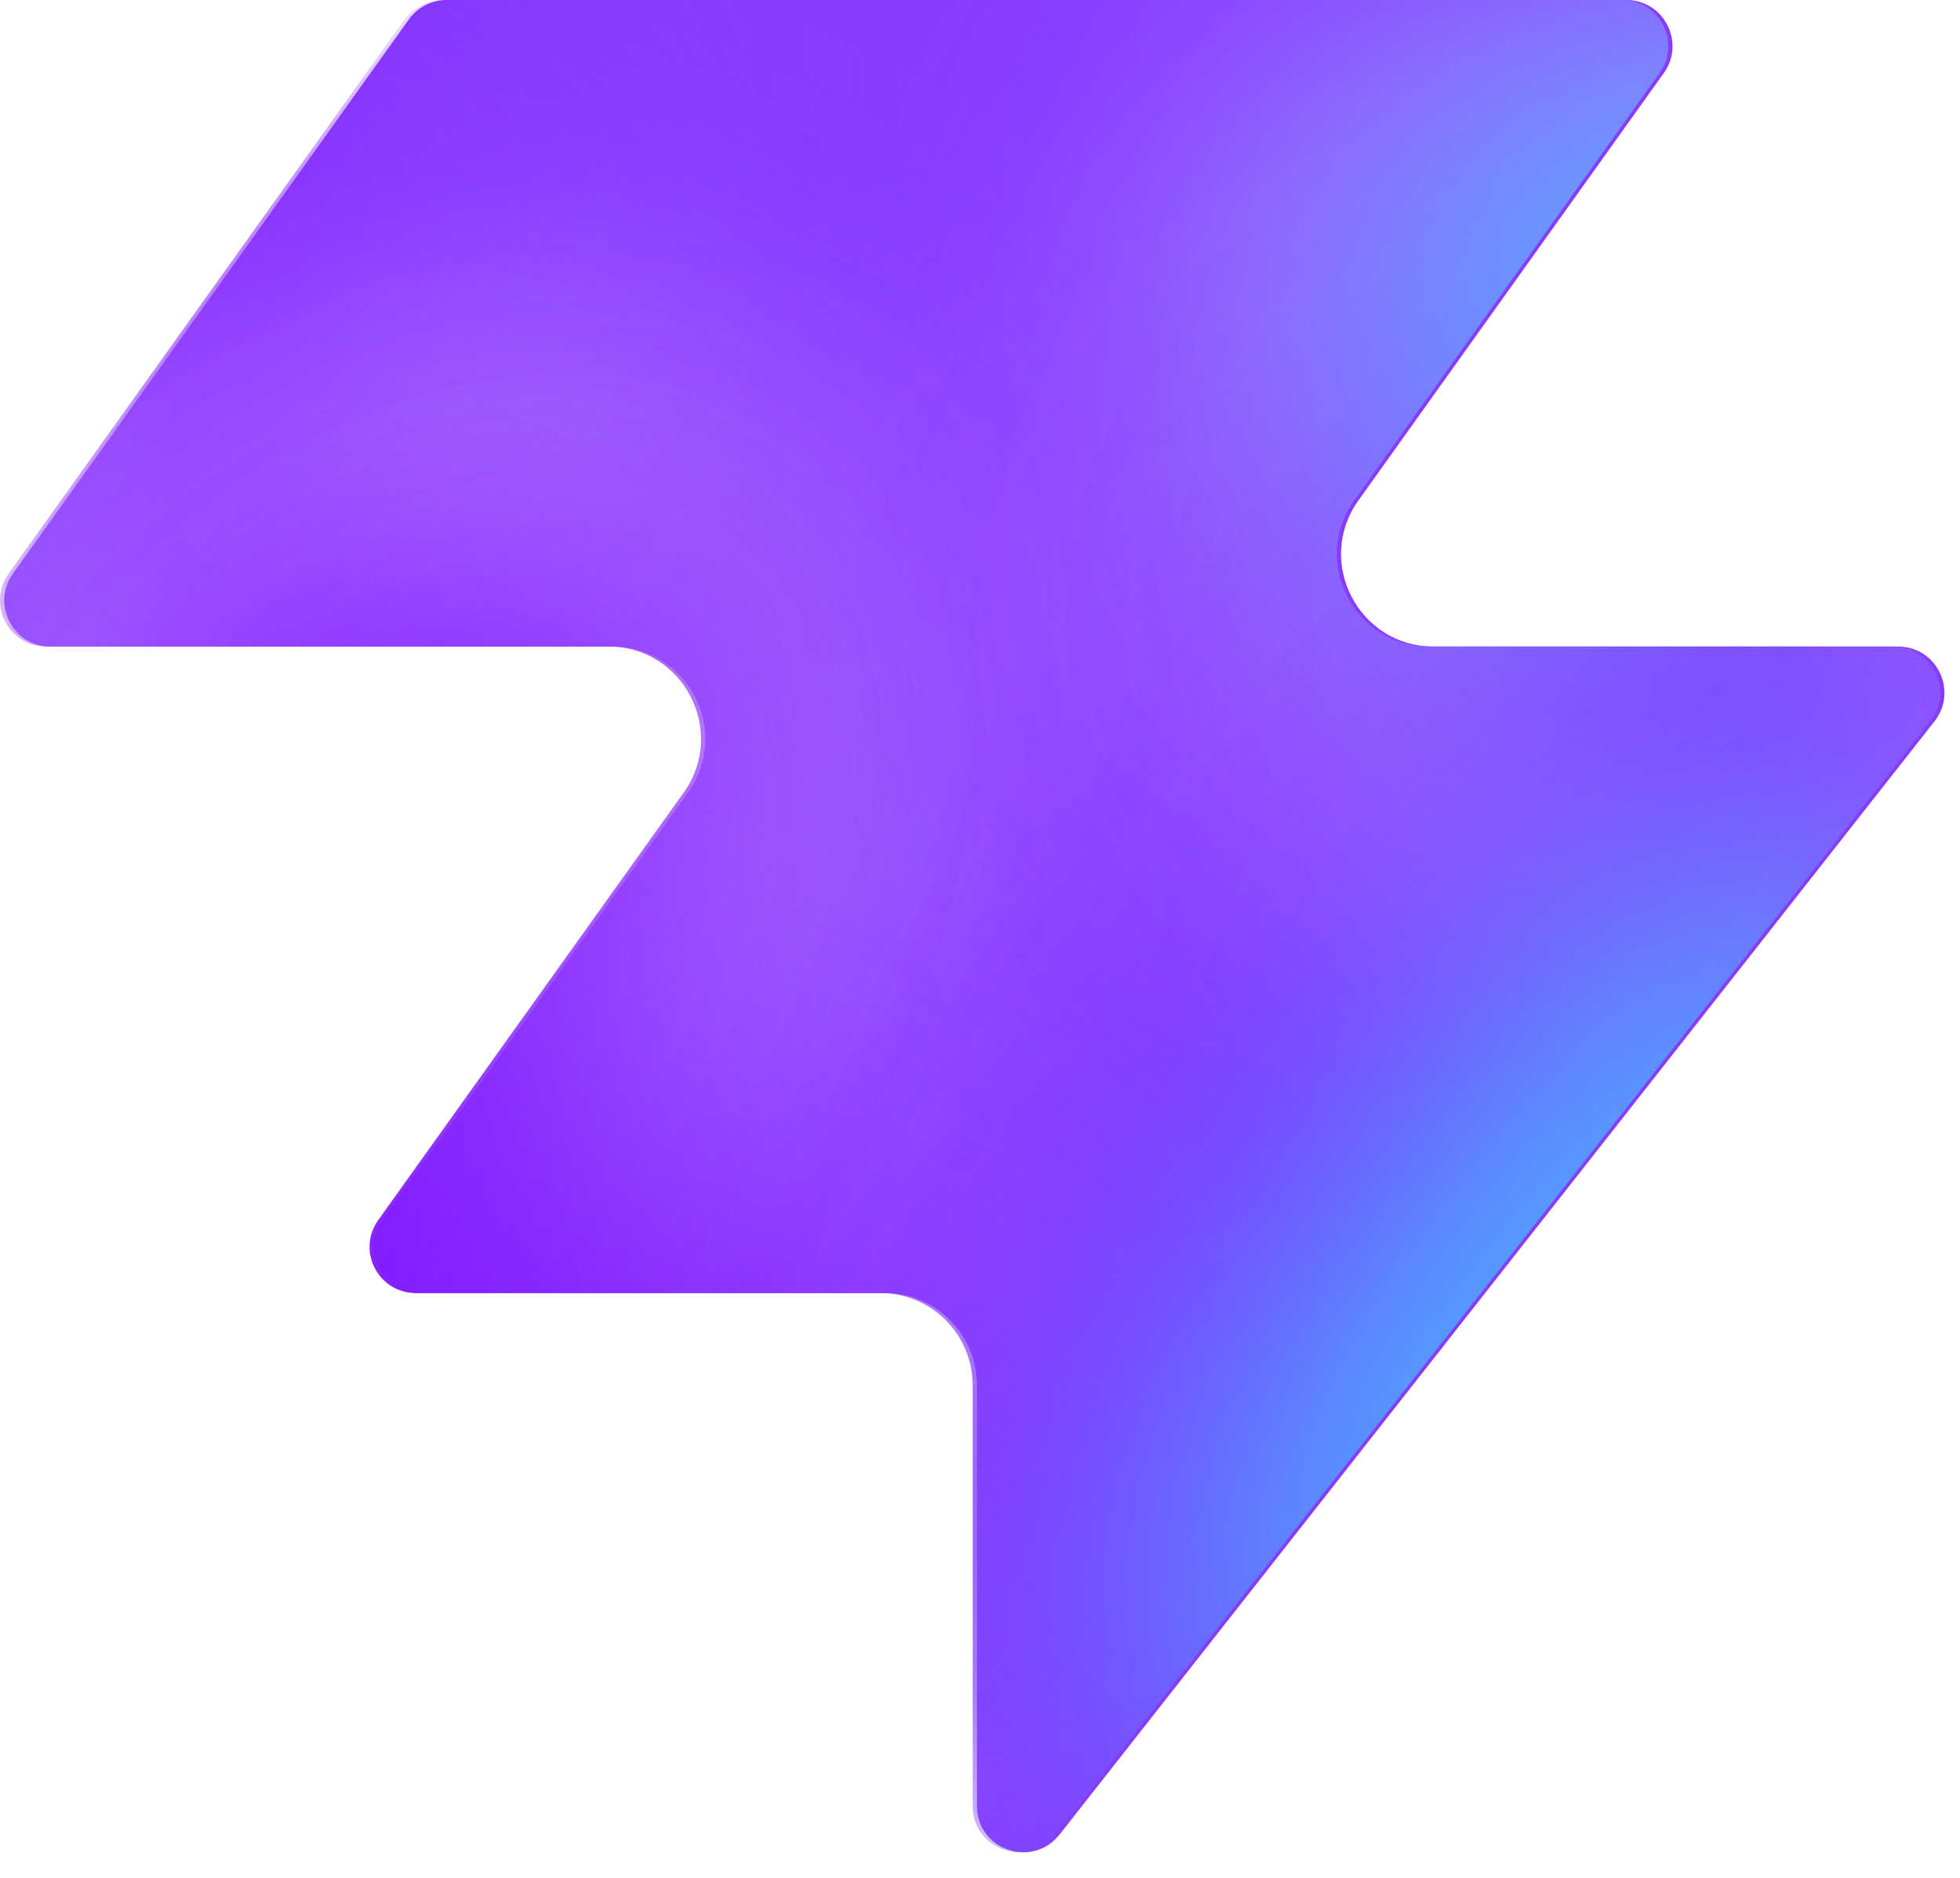
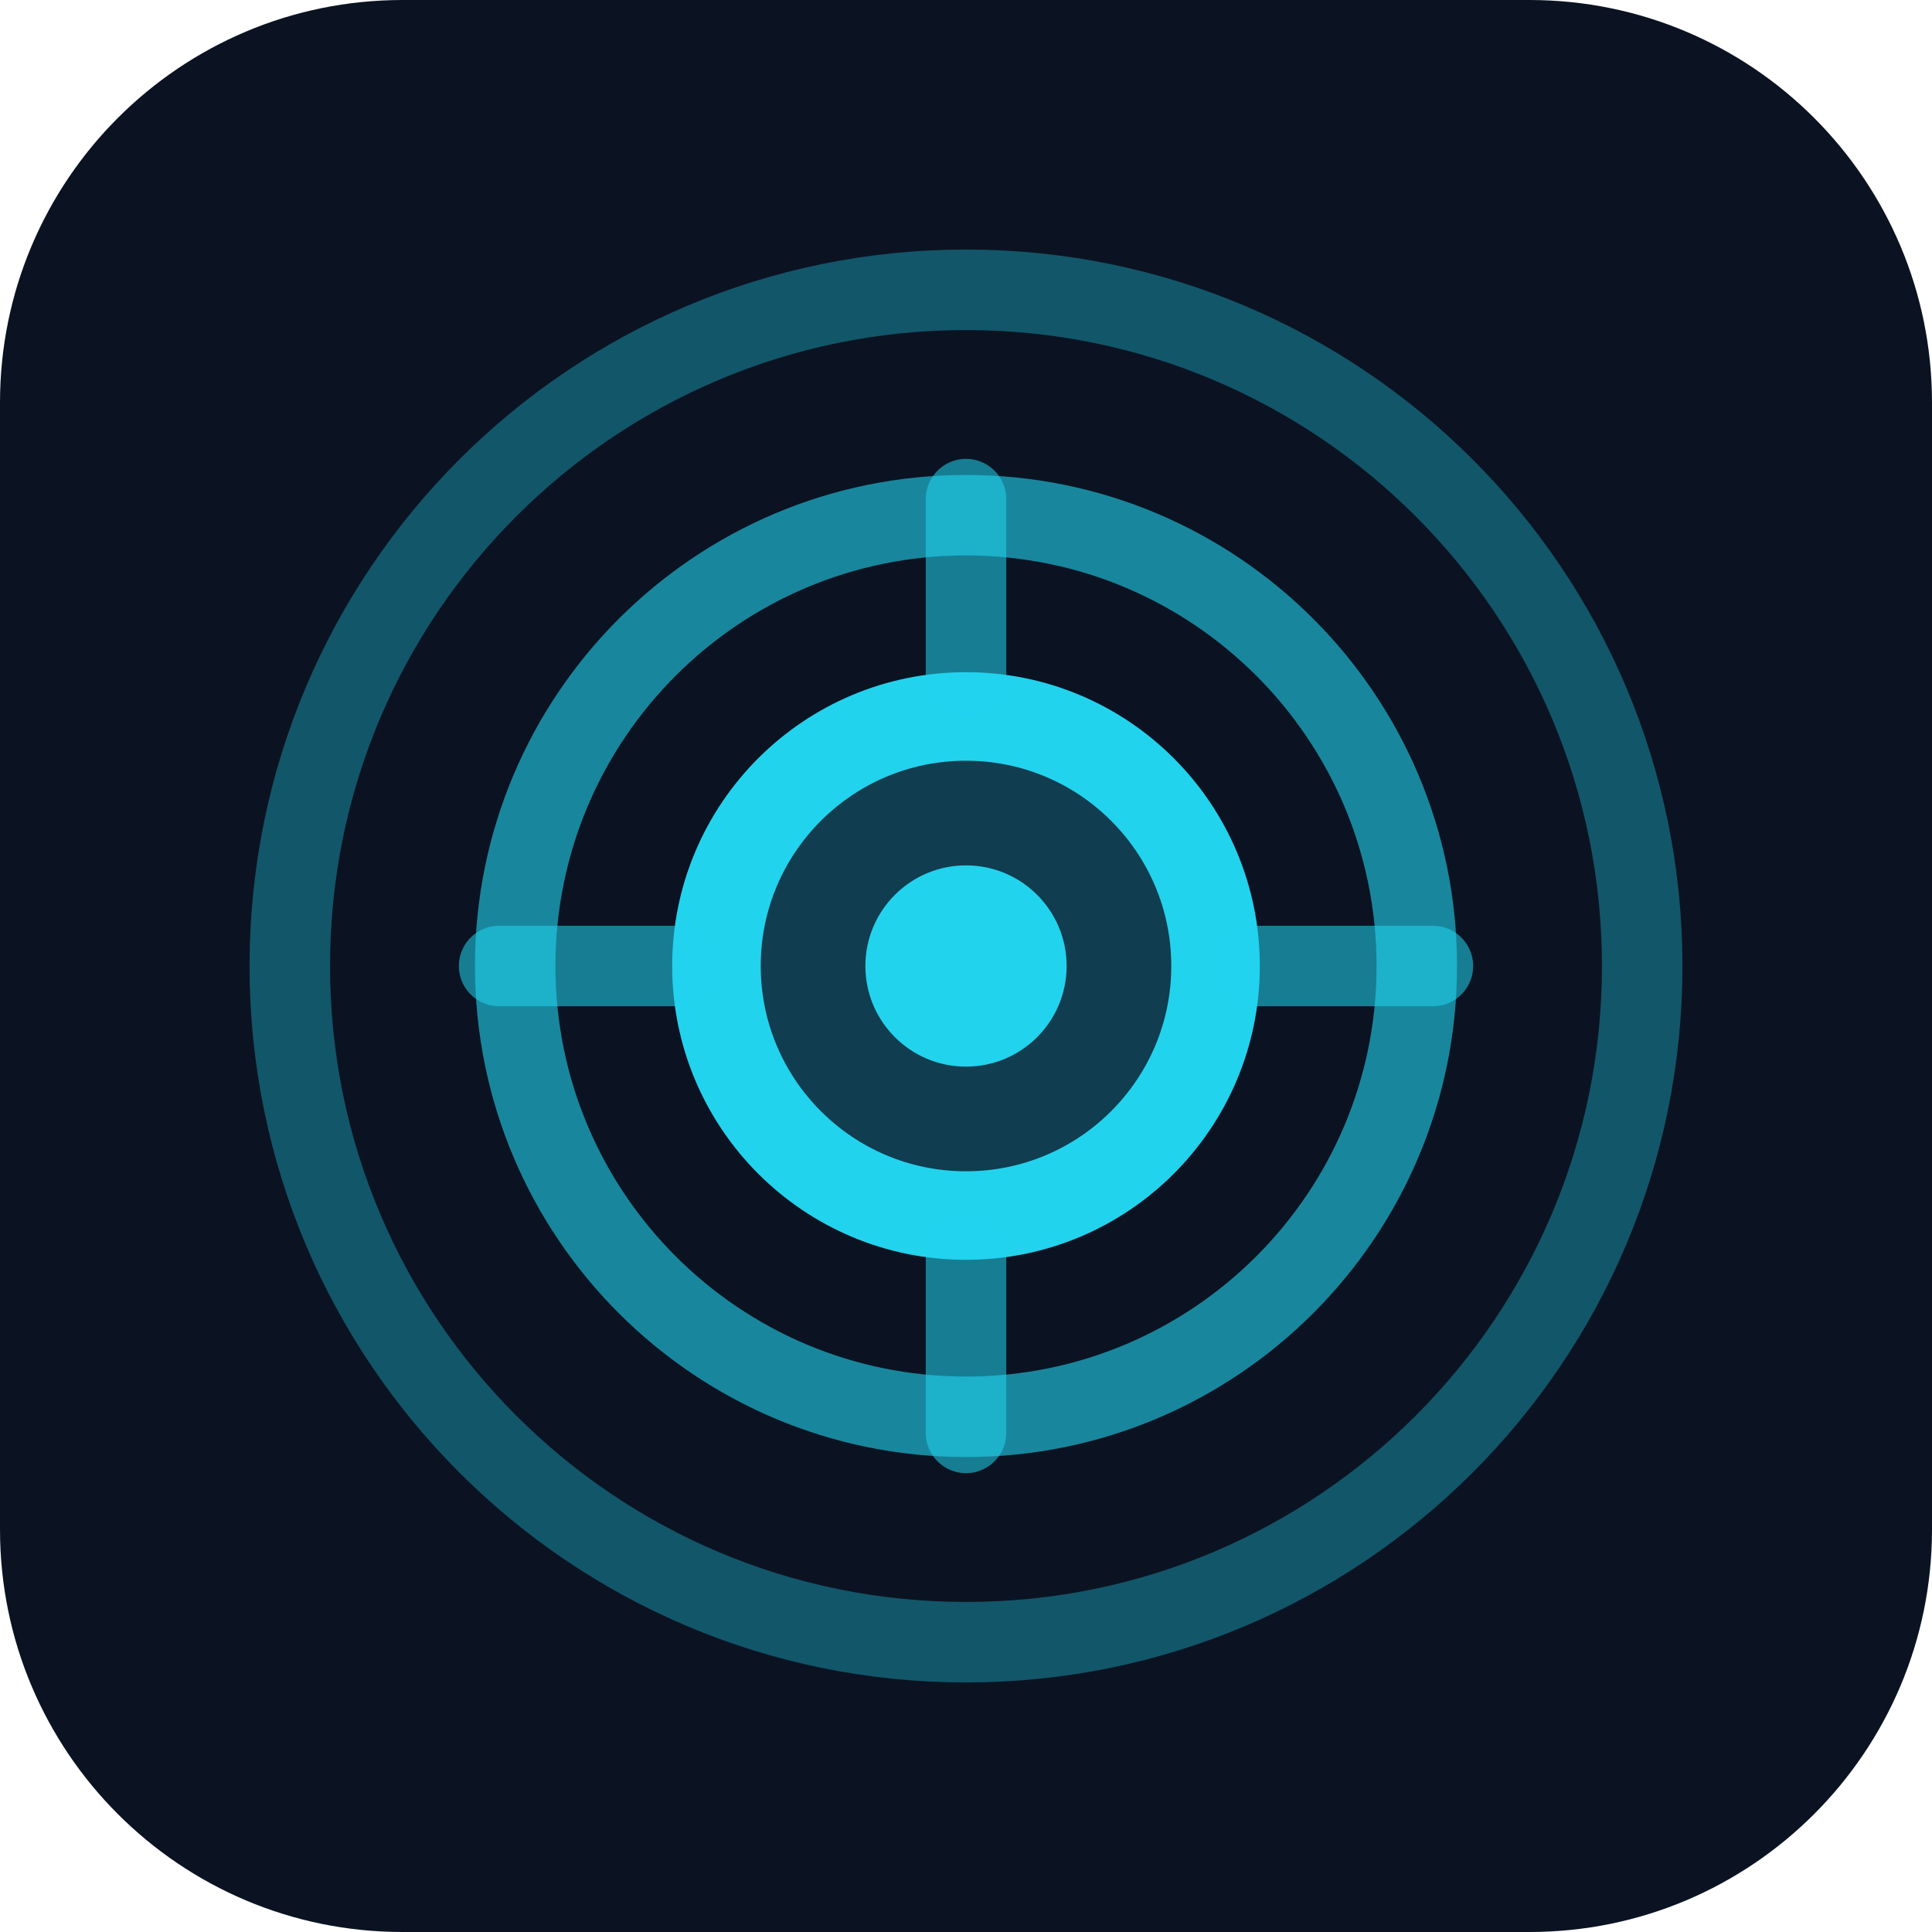
- <svg xmlns="http://www.w3.org/2000/svg" width="48" height="46" fill="none" viewBox="0 0 48 46">
-   <path fill="#863bff" d="M25.946 44.938c-.664.845-2.021.375-2.021-.698V33.937a2.26 2.26 0 0 0-2.262-2.262H10.287c-.92 0-1.456-1.04-.92-1.788l7.48-10.471c1.07-1.497 0-3.578-1.842-3.578H1.237c-.92 0-1.456-1.04-.92-1.788L10.013.474c.214-.297.556-.474.92-.474h28.894c.92 0 1.456 1.04.92 1.788l-7.48 10.471c-1.07 1.498 0 3.579 1.842 3.579h11.377c.943 0 1.473 1.088.89 1.83L25.947 44.94z" style="fill:#863bff;fill:color(display-p3 .525 .23 1);fill-opacity:1" />
-   <mask id="a" width="48" height="46" x="0" y="0" maskUnits="userSpaceOnUse" style="mask-type:alpha">
-     <path fill="#000" d="M25.842 44.938c-.664.844-2.021.375-2.021-.698V33.937a2.26 2.26 0 0 0-2.262-2.262H10.183c-.92 0-1.456-1.04-.92-1.788l7.48-10.471c1.07-1.498 0-3.579-1.842-3.579H1.133c-.92 0-1.456-1.04-.92-1.787L9.91.473c.214-.297.556-.474.92-.474h28.894c.92 0 1.456 1.04.92 1.788l-7.48 10.471c-1.07 1.498 0 3.578 1.842 3.578h11.377c.943 0 1.473 1.088.89 1.832L25.843 44.94z" style="fill:#000;fill-opacity:1" />
-   </mask>
-   <g mask="url(#a)">
-     <g filter="url(#b)">
-       <ellipse cx="5.508" cy="14.704" fill="#ede6ff" rx="5.508" ry="14.704" style="fill:#ede6ff;fill:color(display-p3 .927 .903 1);fill-opacity:1" transform="matrix(.00324 1 1 -.00324 -4.47 31.516)" />
-     </g>
-     <g filter="url(#c)">
-       <ellipse cx="10.399" cy="29.851" fill="#ede6ff" rx="10.399" ry="29.851" style="fill:#ede6ff;fill:color(display-p3 .927 .903 1);fill-opacity:1" transform="matrix(.00324 1 1 -.00324 -39.328 7.883)" />
-     </g>
-     <g filter="url(#d)">
-       <ellipse cx="5.508" cy="30.487" fill="#7e14ff" rx="5.508" ry="30.487" style="fill:#7e14ff;fill:color(display-p3 .492 .077 1);fill-opacity:1" transform="rotate(89.814 -25.913 -14.639)scale(1 -1)" />
-     </g>
-     <g filter="url(#e)">
-       <ellipse cx="5.508" cy="30.599" fill="#7e14ff" rx="5.508" ry="30.599" style="fill:#7e14ff;fill:color(display-p3 .492 .077 1);fill-opacity:1" transform="rotate(89.814 -32.644 -3.334)scale(1 -1)" />
-     </g>
-     <g filter="url(#f)">
-       <ellipse cx="5.508" cy="30.599" fill="#7e14ff" rx="5.508" ry="30.599" style="fill:#7e14ff;fill:color(display-p3 .492 .077 1);fill-opacity:1" transform="matrix(.00324 1 1 -.00324 -34.34 30.47)" />
-     </g>
-     <g filter="url(#g)">
-       <ellipse cx="14.072" cy="22.078" fill="#ede6ff" rx="14.072" ry="22.078" style="fill:#ede6ff;fill:color(display-p3 .927 .903 1);fill-opacity:1" transform="rotate(93.35 24.506 48.493)scale(-1 1)" />
-     </g>
-     <g filter="url(#h)">
-       <ellipse cx="3.47" cy="21.501" fill="#7e14ff" rx="3.47" ry="21.501" style="fill:#7e14ff;fill:color(display-p3 .492 .077 1);fill-opacity:1" transform="rotate(89.009 28.708 47.59)scale(-1 1)" />
-     </g>
-     <g filter="url(#i)">
-       <ellipse cx="3.47" cy="21.501" fill="#7e14ff" rx="3.47" ry="21.501" style="fill:#7e14ff;fill:color(display-p3 .492 .077 1);fill-opacity:1" transform="rotate(89.009 28.708 47.59)scale(-1 1)" />
-     </g>
-     <g filter="url(#j)">
-       <ellipse cx=".387" cy="8.972" fill="#7e14ff" rx="4.407" ry="29.108" style="fill:#7e14ff;fill:color(display-p3 .492 .077 1);fill-opacity:1" transform="rotate(39.51 .387 8.972)" />
-     </g>
-     <g filter="url(#k)">
-       <ellipse cx="47.523" cy="-6.092" fill="#7e14ff" rx="4.407" ry="29.108" style="fill:#7e14ff;fill:color(display-p3 .492 .077 1);fill-opacity:1" transform="rotate(37.892 47.523 -6.092)" />
-     </g>
-     <g filter="url(#l)">
-       <ellipse cx="41.412" cy="6.333" fill="#47bfff" rx="5.971" ry="9.665" style="fill:#47bfff;fill:color(display-p3 .28 .748 1);fill-opacity:1" transform="rotate(37.892 41.412 6.333)" />
-     </g>
-     <g filter="url(#m)">
-       <ellipse cx="-1.879" cy="38.332" fill="#7e14ff" rx="4.407" ry="29.108" style="fill:#7e14ff;fill:color(display-p3 .492 .077 1);fill-opacity:1" transform="rotate(37.892 -1.88 38.332)" />
-     </g>
-     <g filter="url(#n)">
-       <ellipse cx="-1.879" cy="38.332" fill="#7e14ff" rx="4.407" ry="29.108" style="fill:#7e14ff;fill:color(display-p3 .492 .077 1);fill-opacity:1" transform="rotate(37.892 -1.88 38.332)" />
-     </g>
-     <g filter="url(#o)">
-       <ellipse cx="35.651" cy="29.907" fill="#7e14ff" rx="4.407" ry="29.108" style="fill:#7e14ff;fill:color(display-p3 .492 .077 1);fill-opacity:1" transform="rotate(37.892 35.651 29.907)" />
-     </g>
-     <g filter="url(#p)">
-       <ellipse cx="38.418" cy="32.4" fill="#47bfff" rx="5.971" ry="15.297" style="fill:#47bfff;fill:color(display-p3 .28 .748 1);fill-opacity:1" transform="rotate(37.892 38.418 32.4)" />
-     </g>
-   </g>
-   <defs>
-     <filter id="b" width="60.045" height="41.654" x="-19.77" y="16.149" color-interpolation-filters="sRGB" filterUnits="userSpaceOnUse">
-       <feFlood flood-opacity="0" result="BackgroundImageFix" />
-       <feBlend in="SourceGraphic" in2="BackgroundImageFix" result="shape" />
-       <feGaussianBlur result="effect1_foregroundBlur_2002_17158" stdDeviation="7.659" />
-     </filter>
-     <filter id="c" width="90.34" height="51.437" x="-54.613" y="-7.533" color-interpolation-filters="sRGB" filterUnits="userSpaceOnUse">
-       <feFlood flood-opacity="0" result="BackgroundImageFix" />
-       <feBlend in="SourceGraphic" in2="BackgroundImageFix" result="shape" />
-       <feGaussianBlur result="effect1_foregroundBlur_2002_17158" stdDeviation="7.659" />
-     </filter>
-     <filter id="d" width="79.355" height="29.4" x="-49.64" y="2.03" color-interpolation-filters="sRGB" filterUnits="userSpaceOnUse">
-       <feFlood flood-opacity="0" result="BackgroundImageFix" />
-       <feBlend in="SourceGraphic" in2="BackgroundImageFix" result="shape" />
-       <feGaussianBlur result="effect1_foregroundBlur_2002_17158" stdDeviation="4.596" />
-     </filter>
-     <filter id="e" width="79.579" height="29.4" x="-45.045" y="20.029" color-interpolation-filters="sRGB" filterUnits="userSpaceOnUse">
-       <feFlood flood-opacity="0" result="BackgroundImageFix" />
-       <feBlend in="SourceGraphic" in2="BackgroundImageFix" result="shape" />
-       <feGaussianBlur result="effect1_foregroundBlur_2002_17158" stdDeviation="4.596" />
-     </filter>
-     <filter id="f" width="79.579" height="29.4" x="-43.513" y="21.178" color-interpolation-filters="sRGB" filterUnits="userSpaceOnUse">
-       <feFlood flood-opacity="0" result="BackgroundImageFix" />
-       <feBlend in="SourceGraphic" in2="BackgroundImageFix" result="shape" />
-       <feGaussianBlur result="effect1_foregroundBlur_2002_17158" stdDeviation="4.596" />
-     </filter>
-     <filter id="g" width="74.749" height="58.852" x="15.756" y="-17.901" color-interpolation-filters="sRGB" filterUnits="userSpaceOnUse">
-       <feFlood flood-opacity="0" result="BackgroundImageFix" />
-       <feBlend in="SourceGraphic" in2="BackgroundImageFix" result="shape" />
-       <feGaussianBlur result="effect1_foregroundBlur_2002_17158" stdDeviation="7.659" />
-     </filter>
-     <filter id="h" width="61.377" height="25.362" x="23.548" y="2.284" color-interpolation-filters="sRGB" filterUnits="userSpaceOnUse">
-       <feFlood flood-opacity="0" result="BackgroundImageFix" />
-       <feBlend in="SourceGraphic" in2="BackgroundImageFix" result="shape" />
-       <feGaussianBlur result="effect1_foregroundBlur_2002_17158" stdDeviation="4.596" />
-     </filter>
-     <filter id="i" width="61.377" height="25.362" x="23.548" y="2.284" color-interpolation-filters="sRGB" filterUnits="userSpaceOnUse">
-       <feFlood flood-opacity="0" result="BackgroundImageFix" />
-       <feBlend in="SourceGraphic" in2="BackgroundImageFix" result="shape" />
-       <feGaussianBlur result="effect1_foregroundBlur_2002_17158" stdDeviation="4.596" />
-     </filter>
-     <filter id="j" width="56.045" height="63.649" x="-27.636" y="-22.853" color-interpolation-filters="sRGB" filterUnits="userSpaceOnUse">
-       <feFlood flood-opacity="0" result="BackgroundImageFix" />
-       <feBlend in="SourceGraphic" in2="BackgroundImageFix" result="shape" />
-       <feGaussianBlur result="effect1_foregroundBlur_2002_17158" stdDeviation="4.596" />
-     </filter>
-     <filter id="k" width="54.814" height="64.646" x="20.116" y="-38.415" color-interpolation-filters="sRGB" filterUnits="userSpaceOnUse">
-       <feFlood flood-opacity="0" result="BackgroundImageFix" />
-       <feBlend in="SourceGraphic" in2="BackgroundImageFix" result="shape" />
-       <feGaussianBlur result="effect1_foregroundBlur_2002_17158" stdDeviation="4.596" />
-     </filter>
-     <filter id="l" width="33.541" height="35.313" x="24.641" y="-11.323" color-interpolation-filters="sRGB" filterUnits="userSpaceOnUse">
-       <feFlood flood-opacity="0" result="BackgroundImageFix" />
-       <feBlend in="SourceGraphic" in2="BackgroundImageFix" result="shape" />
-       <feGaussianBlur result="effect1_foregroundBlur_2002_17158" stdDeviation="4.596" />
-     </filter>
-     <filter id="m" width="54.814" height="64.646" x="-29.286" y="6.009" color-interpolation-filters="sRGB" filterUnits="userSpaceOnUse">
-       <feFlood flood-opacity="0" result="BackgroundImageFix" />
-       <feBlend in="SourceGraphic" in2="BackgroundImageFix" result="shape" />
-       <feGaussianBlur result="effect1_foregroundBlur_2002_17158" stdDeviation="4.596" />
-     </filter>
-     <filter id="n" width="54.814" height="64.646" x="-29.286" y="6.009" color-interpolation-filters="sRGB" filterUnits="userSpaceOnUse">
-       <feFlood flood-opacity="0" result="BackgroundImageFix" />
-       <feBlend in="SourceGraphic" in2="BackgroundImageFix" result="shape" />
-       <feGaussianBlur result="effect1_foregroundBlur_2002_17158" stdDeviation="4.596" />
-     </filter>
-     <filter id="o" width="54.814" height="64.646" x="8.244" y="-2.416" color-interpolation-filters="sRGB" filterUnits="userSpaceOnUse">
-       <feFlood flood-opacity="0" result="BackgroundImageFix" />
-       <feBlend in="SourceGraphic" in2="BackgroundImageFix" result="shape" />
-       <feGaussianBlur result="effect1_foregroundBlur_2002_17158" stdDeviation="4.596" />
-     </filter>
-     <filter id="p" width="39.409" height="43.623" x="18.713" y="10.588" color-interpolation-filters="sRGB" filterUnits="userSpaceOnUse">
-       <feFlood flood-opacity="0" result="BackgroundImageFix" />
-       <feBlend in="SourceGraphic" in2="BackgroundImageFix" result="shape" />
-       <feGaussianBlur result="effect1_foregroundBlur_2002_17158" stdDeviation="4.596" />
-     </filter>
-   </defs>
+ <svg xmlns="http://www.w3.org/2000/svg" viewBox="0 0 24 24" fill="none">
+   <rect width="24" height="24" rx="5" fill="#0B1322" />
+   <circle cx="12" cy="12" r="8.4" stroke="#22D3EE" stroke-opacity="0.35" stroke-width="1" />
+   <circle cx="12" cy="12" r="5.6" stroke="#22D3EE" stroke-opacity="0.6" stroke-width="1" />
+   <circle cx="12" cy="12" r="3.1" fill="#22D3EE" fill-opacity="0.22" stroke="#22D3EE" stroke-width="1.1" />
+   <circle cx="12" cy="12" r="1.25" fill="#22D3EE" />
+   <path d="M6.2 12h2.2M15.6 12h2.2M12 6.2v2.2M12 15.6v2.2" stroke="#22D3EE" stroke-opacity="0.55" stroke-width="1" stroke-linecap="round" />
</svg>
